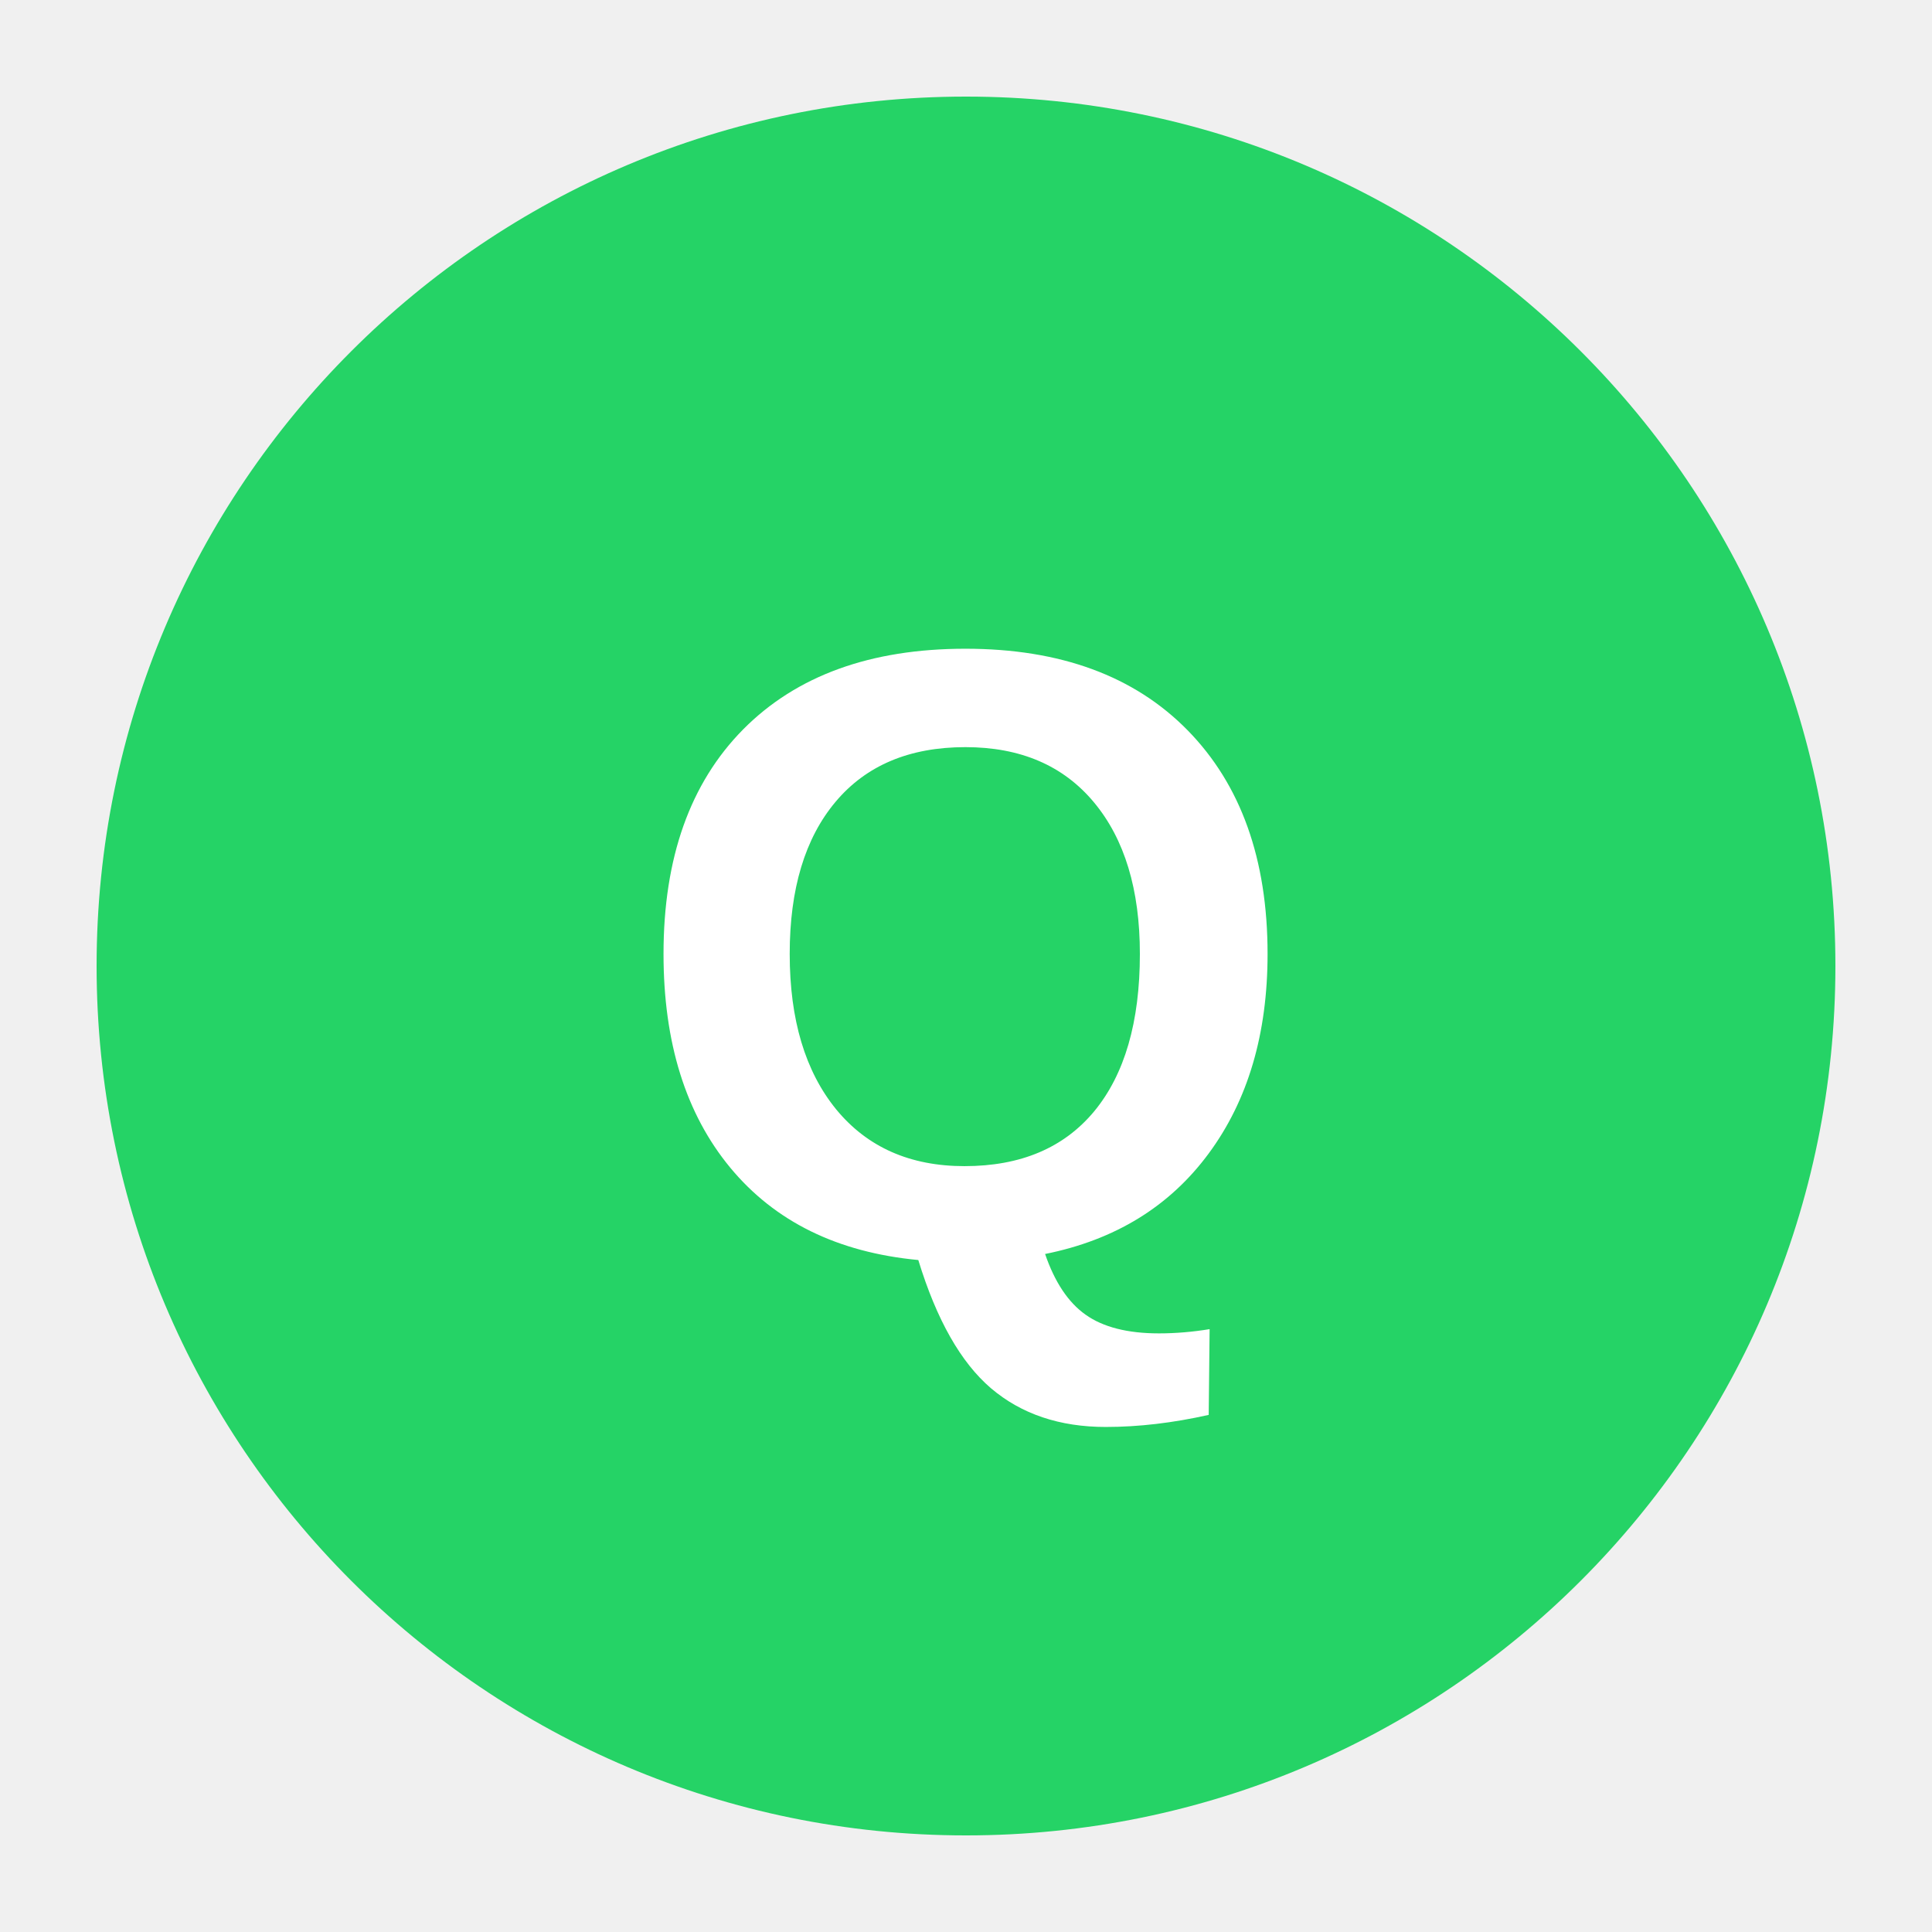
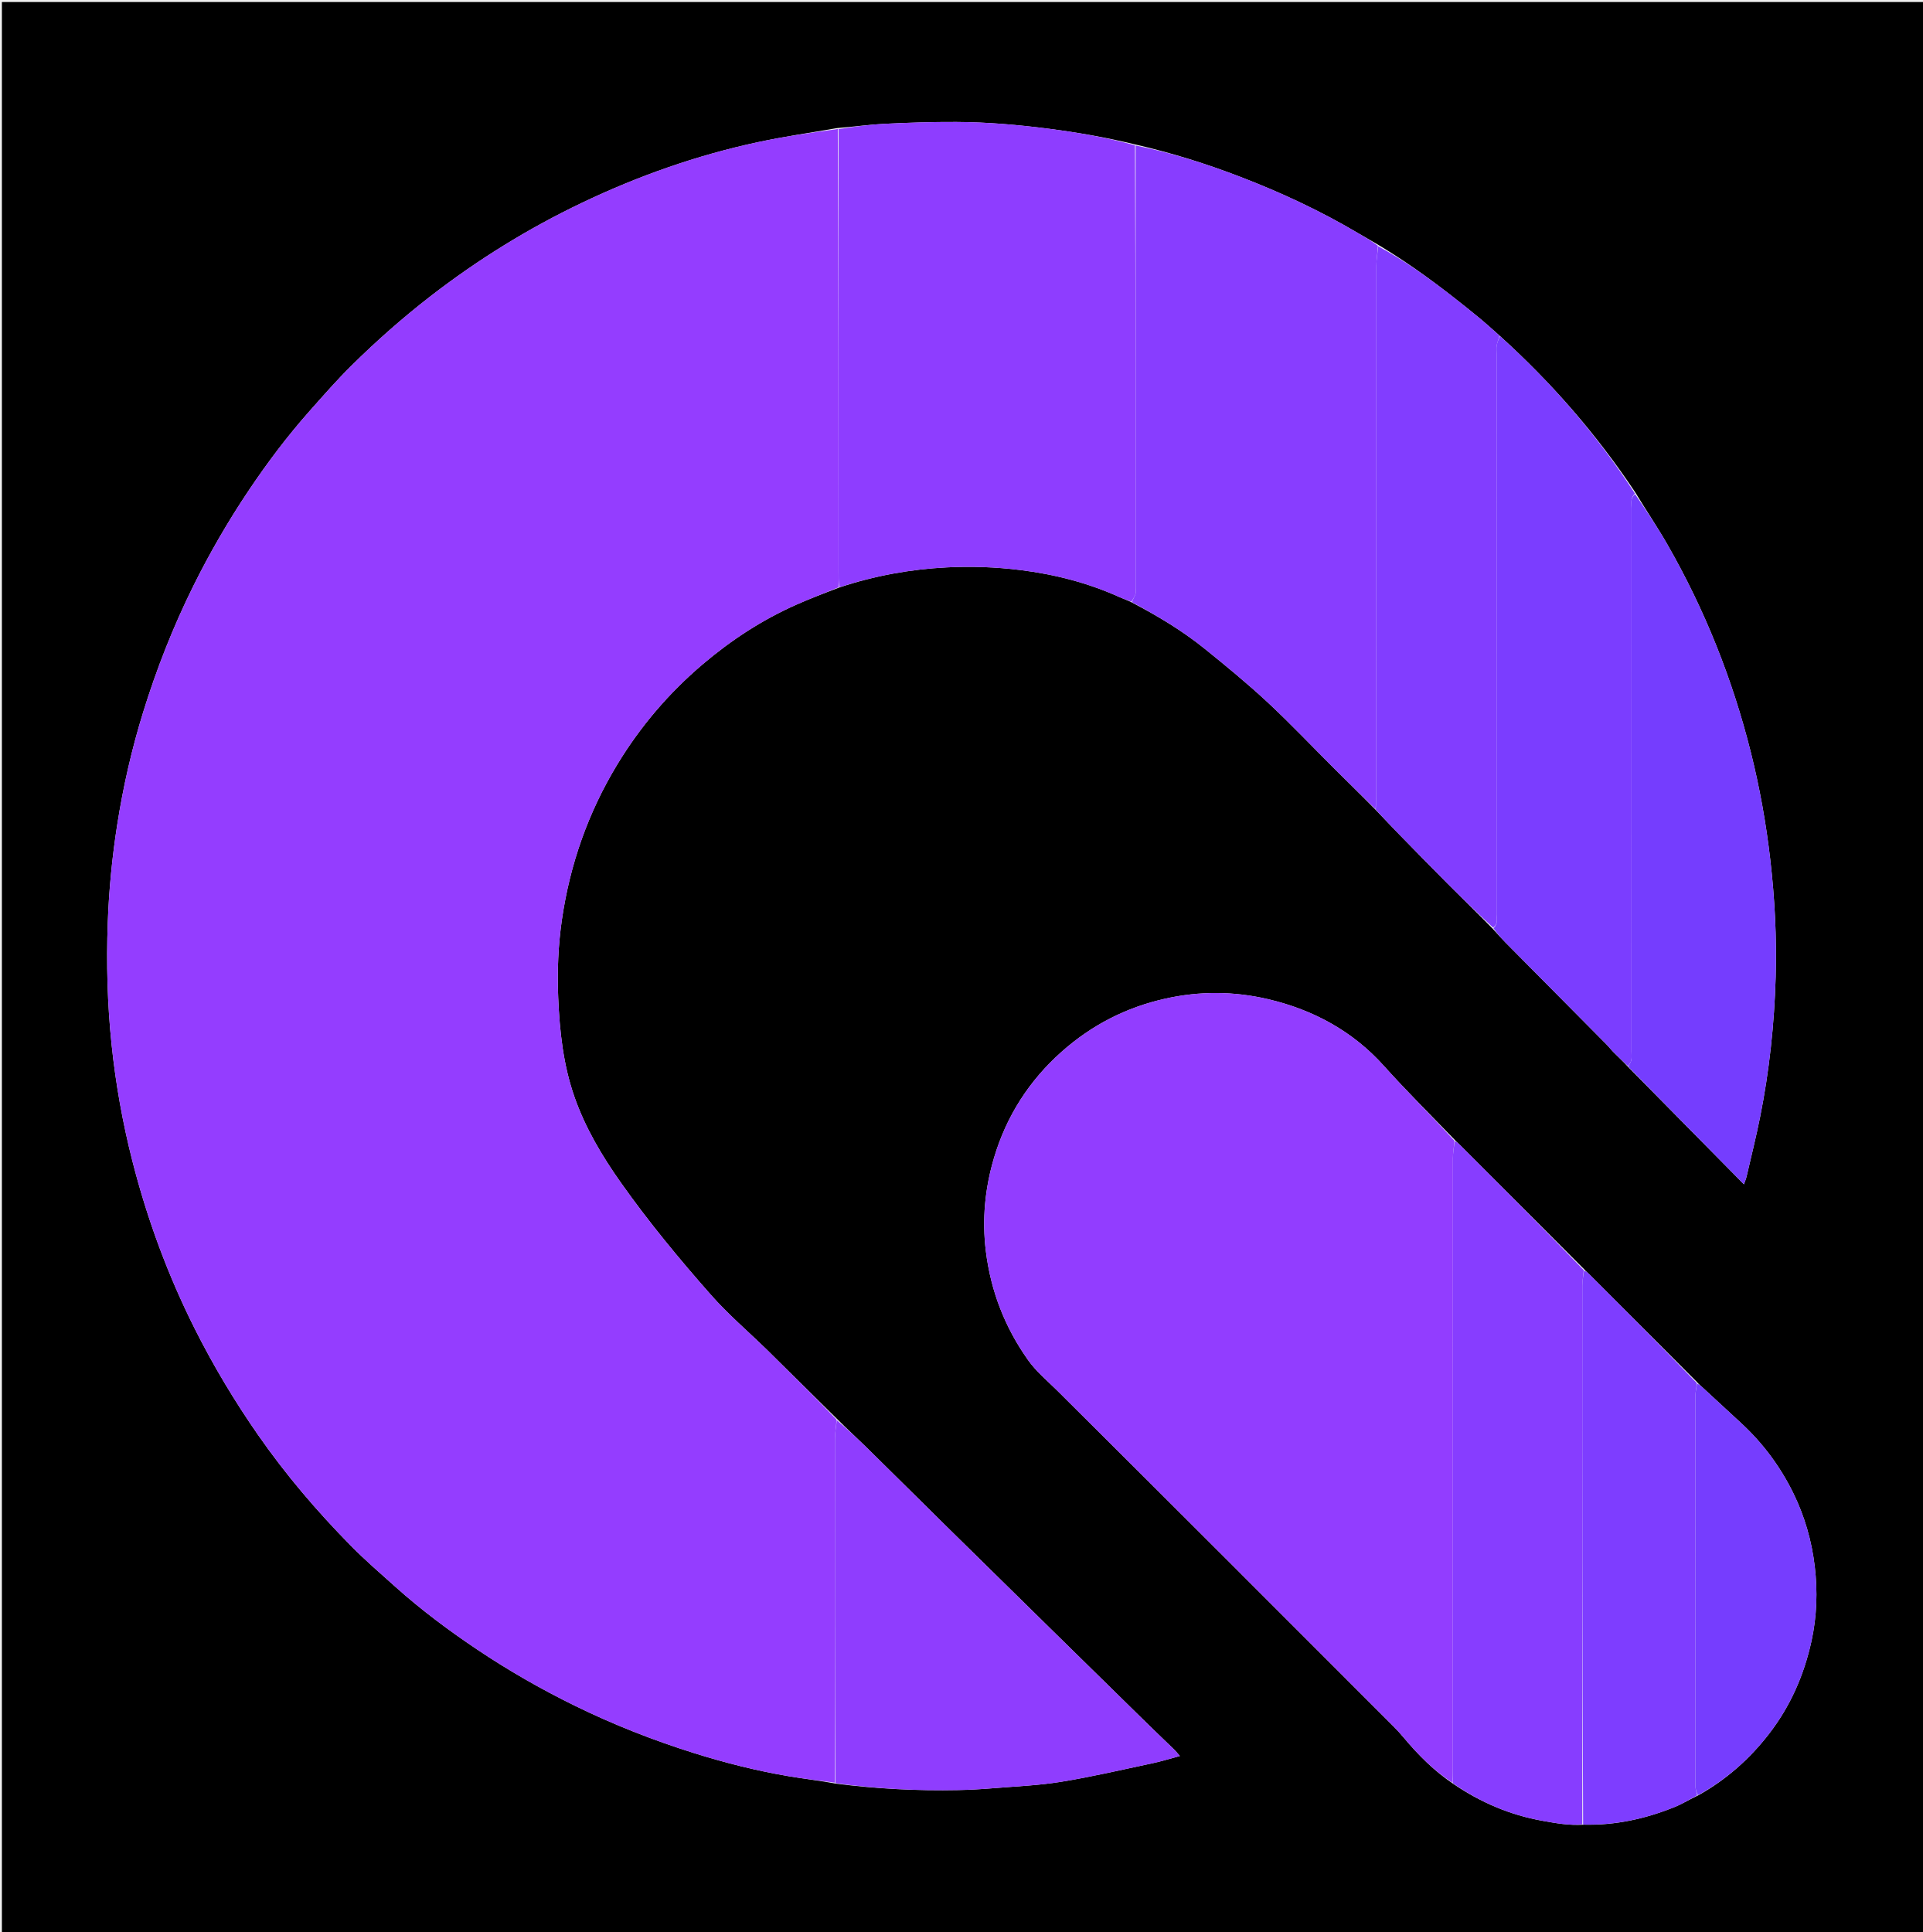
- <svg xmlns="http://www.w3.org/2000/svg" viewBox="0 0 100 100">
-   <circle cx="50" cy="50" r="45" fill="#25D366" />
-   <text x="50" y="65" font-size="45" text-anchor="middle" fill="white" font-family="Arial, sans-serif" font-weight="bold">Q</text>
+ <svg xmlns="http://www.w3.org/2000/svg" version="1.1" id="Layer_1" x="0px" y="0px" width="100%" viewBox="0 0 2109 2120" enable-background="new 0 0 2109 2120" xml:space="preserve">
+   <path fill="#000000" opacity="1" stroke="none" d=" M1250,2122   C833.382,2122 417.765,2122 2.074,2122   C2.074,1415.466 2.074,708.931 2.074,2.198   C705.118,2.198 1408.236,2.198 2111.677,2.198   C2111.677,708.667 2111.677,1415.333 2111.677,2122   C1824.931,2122 1537.965,2122 1250,2122  M1863.526,1969.896   C1893.796,1952.887 1919.31,1930.419 1940.57,1903.014   C1964.238,1872.507 1979.362,1838.063 1987.533,1800.518   C1993.382,1773.646 1994.288,1746.264 1991.1,1719.147   C1987.797,1691.051 1980.049,1663.865 1967.451,1638.246   C1953.211,1609.287 1934.321,1583.851 1910.684,1561.921   C1896.308,1548.583 1881.888,1535.291 1867.468,1521.999   C1865.771,1520.435 1863.952,1519.005 1861.664,1516.312   C1822.034,1476.644 1782.408,1436.973 1742.757,1397.326   C1741.371,1395.941 1739.738,1394.804 1737.695,1392.343   C1692.049,1346.659 1646.406,1300.971 1600.739,1255.308   C1599.349,1253.917 1597.711,1252.775 1595.667,1250.313   C1569.766,1223.522 1543.274,1197.371 1518.334,1169.57   C1484.163,1131.481 1440.535,1107.783 1390.539,1096.219   C1353.38,1087.625 1316.163,1087.478 1278.934,1095.713   C1235.805,1105.252 1197.704,1124.784 1164.741,1154.11   C1129.077,1185.839 1104.174,1224.762 1090.606,1270.426   C1080.688,1303.801 1077.337,1338 1081.633,1372.894   C1087.033,1416.742 1102.452,1456.505 1127.967,1492.45   C1137.008,1505.186 1149.001,1515.021 1159.989,1525.941   C1283.364,1648.554 1406.228,1771.683 1529.194,1894.707   C1533.183,1898.699 1536.939,1902.946 1540.571,1907.269   C1556.245,1925.927 1573.253,1943.117 1594.602,1957.519   C1624.5,1977.852 1657.047,1991.776 1692.747,1998.058   C1707.052,2000.575 1721.344,2003.291 1737.836,2002.257   C1772.503,2003.069 1805.625,1995.72 1837.555,1982.766   C1846.066,1979.313 1853.96,1974.336 1863.526,1969.896  M1794.202,540.386   C1751.942,476.878 1702.279,419.778 1644.647,367.742   C1637.567,361.536 1630.618,355.17 1623.372,349.163   C1613.952,341.353 1604.368,333.736 1594.727,326.2   C1568.375,305.601 1541.275,286.076 1511.444,268.222   C1504.204,264.033 1496.93,259.902 1489.73,255.645   C1448.675,231.366 1405.631,211.262 1361.141,194.159   C1323.564,179.713 1285.274,167.62 1244.439,158.245   C1213.755,150.861 1182.753,145.407 1151.432,141.361   C1117.474,136.975 1083.437,133.997 1049.238,133.829   C1022.985,133.699 996.703,134.567 970.476,135.858   C953.604,136.688 936.81,139.088 918.373,140.548   C889.303,145.654 860.038,149.852 831.202,156.048   C764.301,170.423 700.128,193.092 638.393,222.571   C579.337,250.772 524.004,285.023 472.244,325.114   C441.693,348.777 412.787,374.31 385.36,401.448   C369.54,417.101 354.852,433.925 340.057,450.58   C315.278,478.473 292.878,508.264 272.158,539.245   C249.948,572.452 229.962,606.982 212.19,642.827   C189.983,687.621 171.776,733.948 157.009,781.657   C144.518,822.017 135.154,863.163 128.617,904.856   C123.016,940.583 119.511,976.579 118.215,1012.794   C116.618,1057.41 117.792,1101.917 122.432,1146.283   C126.959,1189.574 134.601,1232.376 145.387,1274.567   C161.66,1338.221 184.257,1399.502 213.789,1458.269   C234.154,1498.794 257.361,1537.523 283.245,1574.74   C313.535,1618.292 347.842,1658.472 384.994,1696.199   C400.608,1712.053 417.519,1726.652 434.119,1741.51   C462.175,1766.624 492.318,1789.109 523.549,1810.047   C557.843,1833.04 593.617,1853.543 630.735,1871.745   C672.923,1892.433 716.502,1909.558 761.261,1923.634   C795.182,1934.302 829.666,1943.001 864.749,1948.979   C881.731,1951.872 898.878,1953.799 917.179,1957.216   C961.748,1962.957 1006.511,1965.165 1051.419,1964.269   C1064.022,1964.017 1076.634,1963.301 1089.198,1962.269   C1114.318,1960.206 1139.641,1959.201 1164.454,1955.152   C1198.157,1949.653 1231.487,1941.833 1264.92,1934.737   C1274.51,1932.701 1283.902,1929.731 1294.515,1926.887   C1291.911,1923.9 1290.358,1921.845 1288.533,1920.07   C1278.994,1910.79 1269.32,1901.648 1259.813,1892.335   C1224.377,1857.622 1188.975,1822.873 1153.585,1788.112   C1114.629,1749.851 1075.667,1711.596 1036.769,1673.275   C1008.064,1644.995 979.523,1616.548 950.772,1588.314   C940.11,1577.843 929.06,1567.766 917.669,1556.306   C897.049,1535.968 876.426,1515.633 855.809,1495.291   C850.831,1490.379 845.912,1485.405 840.897,1480.531   C820.614,1460.82 798.958,1442.326 780.293,1421.189   C745.328,1381.591 711.645,1340.817 681.104,1297.608   C660.499,1268.457 642.34,1237.947 630.422,1204.071   C617.942,1168.6 613.984,1131.688 612.436,1094.467   C611.246,1065.877 612.413,1037.274 616.537,1008.947   C625.355,948.386 645.307,891.696 677.023,839.238   C702.357,797.336 733.745,760.535 771.015,728.875   C802.076,702.488 835.978,680.309 873.299,663.706   C888.726,656.844 904.527,650.824 921.718,644.364   C959.749,631.734 998.914,624.613 1038.81,622.6   C1065.657,621.245 1092.576,622.177 1119.409,625.513   C1157.276,630.22 1193.731,639.572 1228.52,655.326   C1232.709,657.223 1237.122,658.622 1242.304,661.349   C1270.332,675.974 1297.406,692.22 1322.009,712.09   C1345.487,731.053 1368.859,750.266 1390.94,770.807   C1415.989,794.111 1439.511,819.053 1463.776,843.204   C1478.851,858.208 1494.073,873.064 1509.751,889.083   C1518.247,897.977 1526.662,906.95 1535.256,915.75   C1552.928,933.845 1570.596,951.947 1588.455,969.859   C1604.653,986.105 1621.102,1002.102 1638.054,1019.431   C1642.549,1024.311 1646.897,1029.334 1651.56,1034.047   C1688.495,1071.372 1725.499,1108.629 1762.448,1145.941   C1765.243,1148.763 1767.655,1151.966 1770.466,1154.771   C1775.62,1159.914 1780.938,1164.891 1786.694,1171.163   C1828.698,1213.74 1870.701,1256.317 1913.381,1299.58   C1914.622,1295.94 1915.69,1293.514 1916.277,1290.976   C1921.285,1269.321 1926.692,1247.743 1931.054,1225.957   C1941.235,1175.114 1946.727,1123.67 1948.197,1071.873   C1949.414,1029.003 1947.223,986.222 1942.309,943.583   C1937.706,903.643 1930.639,864.168 1920.852,825.185   C1900.748,745.105 1870.442,669.074 1829.387,597.438   C1818.509,578.457 1806.228,560.281 1794.202,540.386  z" />
+   <path fill="#943DFF" opacity="1" stroke="none" d=" M920.157,644.421   C904.527,650.824 888.726,656.844 873.299,663.706   C835.978,680.309 802.076,702.488 771.015,728.875   C733.745,760.535 702.357,797.336 677.023,839.238   C645.307,891.696 625.355,948.386 616.537,1008.947   C612.413,1037.274 611.246,1065.877 612.436,1094.467   C613.984,1131.688 617.942,1168.6 630.422,1204.071   C642.34,1237.947 660.499,1268.457 681.104,1297.608   C711.645,1340.817 745.328,1381.591 780.293,1421.189   C798.958,1442.326 820.614,1460.82 840.897,1480.531   C845.912,1485.405 850.831,1490.379 855.809,1495.291   C876.426,1515.633 897.049,1535.968 917.831,1557.778   C917.328,1565.837 916.092,1572.423 916.085,1579.011   C915.953,1704.729 915.967,1830.446 915.95,1956.164   C898.878,1953.799 881.731,1951.872 864.749,1948.979   C829.666,1943.001 795.182,1934.302 761.261,1923.634   C716.502,1909.558 672.923,1892.433 630.735,1871.745   C593.617,1853.543 557.843,1833.04 523.549,1810.047   C492.318,1789.109 462.175,1766.624 434.119,1741.51   C417.519,1726.652 400.608,1712.053 384.994,1696.199   C347.842,1658.472 313.535,1618.292 283.245,1574.74   C257.361,1537.523 234.154,1498.794 213.789,1458.269   C184.257,1399.502 161.66,1338.221 145.387,1274.567   C134.601,1232.376 126.959,1189.574 122.432,1146.283   C117.792,1101.917 116.618,1057.41 118.215,1012.794   C119.511,976.579 123.016,940.583 128.617,904.856   C135.154,863.163 144.518,822.017 157.009,781.657   C171.776,733.948 189.983,687.621 212.19,642.827   C229.962,606.982 249.948,572.452 272.158,539.245   C292.878,508.264 315.278,478.473 340.057,450.58   C354.852,433.925 369.54,417.101 385.36,401.448   C412.787,374.31 441.693,348.777 472.244,325.114   C524.004,285.023 579.337,250.772 638.393,222.571   C700.128,193.092 764.301,170.423 831.202,156.048   C860.038,149.852 889.303,145.654 919.18,141.553   C919.991,304.181 919.994,465.804 920.007,627.427   C920.007,633.091 920.105,638.756 920.157,644.421  z" />
+   <path fill="#923DFF" opacity="1" stroke="none" d=" M1593.866,1956.409   C1573.253,1943.117 1556.245,1925.927 1540.571,1907.269   C1536.939,1902.946 1533.183,1898.699 1529.194,1894.707   C1406.228,1771.683 1283.364,1648.554 1159.989,1525.941   C1149.001,1515.021 1137.008,1505.186 1127.967,1492.45   C1102.452,1456.505 1087.033,1416.742 1081.633,1372.894   C1077.337,1338 1080.688,1303.801 1090.606,1270.426   C1104.174,1224.762 1129.077,1185.839 1164.741,1154.11   C1197.704,1124.784 1235.805,1105.252 1278.934,1095.713   C1316.163,1087.478 1353.38,1087.625 1390.539,1096.219   C1440.535,1107.783 1484.163,1131.481 1518.334,1169.57   C1543.274,1197.371 1569.766,1223.522 1595.737,1251.763   C1595.205,1259.14 1594.078,1265.068 1594.076,1270.997   C1593.986,1493.806 1594.001,1716.615 1593.994,1939.425   C1593.994,1945.086 1593.911,1950.747 1593.866,1956.409  z" />
+   <path fill="#8E3DFF" opacity="1" stroke="none" d=" M920.937,644.392   C920.105,638.756 920.007,633.091 920.007,627.427   C919.994,465.804 919.991,304.181 919.984,141.671   C936.81,139.088 953.604,136.688 970.476,135.858   C996.703,134.567 1022.985,133.699 1049.238,133.829   C1083.437,133.997 1117.474,136.975 1151.432,141.361   C1182.753,145.407 1213.755,150.861 1245.212,159.4   C1245.99,322.014 1245.995,483.472 1245.997,644.931   C1245.998,647.261 1246.508,649.773 1245.809,651.877   C1244.828,654.828 1242.935,657.475 1241.432,660.252   C1237.122,658.622 1232.709,657.223 1228.52,655.326   C1193.731,639.572 1157.276,630.22 1119.409,625.513   C1092.576,622.177 1065.657,621.245 1038.81,622.6   C998.914,624.613 959.749,631.734 920.937,644.392  z" />
+   <path fill="#883DFF" opacity="1" stroke="none" d=" M1241.868,660.801   C1242.935,657.475 1244.828,654.828 1245.809,651.877   C1246.508,649.773 1245.998,647.261 1245.997,644.931   C1245.995,483.472 1245.99,322.014 1245.982,159.669   C1285.274,167.62 1323.564,179.713 1361.141,194.159   C1405.631,211.262 1448.675,231.366 1489.73,255.645   C1496.93,259.902 1504.204,264.033 1511.736,269.679   C1511.351,278.06 1510.089,284.983 1510.085,291.907   C1509.979,484.289 1510.007,676.67 1509.968,869.051   C1509.966,875.363 1509.486,881.674 1509.23,887.986   C1494.073,873.064 1478.851,858.208 1463.776,843.204   C1439.511,819.053 1415.989,794.111 1390.94,770.807   C1368.859,750.266 1345.487,731.053 1322.009,712.09   C1297.406,692.22 1270.332,675.974 1241.868,660.801  z" />
+   <path fill="#7B3DFF" opacity="1" stroke="none" d=" M1786.188,1169.938   C1780.938,1164.891 1775.62,1159.914 1770.466,1154.771   C1767.655,1151.966 1765.243,1148.763 1762.448,1145.941   C1725.499,1108.629 1688.495,1071.372 1651.56,1034.047   C1646.897,1029.334 1642.549,1024.311 1638.489,1018.484   C1643.914,1013.767 1641.906,1008.313 1641.908,1003.603   C1642.015,798.653 1642,593.703 1642.001,388.752   C1642.001,385.42 1641.557,382.002 1642.153,378.778   C1642.789,375.338 1644.414,372.081 1645.608,368.744   C1702.279,419.778 1751.942,476.878 1793.727,541.528   C1788.42,546.866 1790.066,552.561 1790.064,557.693   C1789.989,756.305 1790,954.918 1789.998,1153.53   C1789.998,1156.862 1790.425,1160.285 1789.791,1163.496   C1789.338,1165.791 1787.441,1167.801 1786.188,1169.938  z" />
+   <path fill="#873DFF" opacity="1" stroke="none" d=" M1594.234,1956.964   C1593.911,1950.747 1593.994,1945.086 1593.994,1939.425   C1594.001,1716.615 1593.986,1493.806 1594.076,1270.997   C1594.078,1265.068 1595.205,1259.14 1595.998,1252.364   C1597.711,1252.775 1599.349,1253.917 1600.739,1255.308   C1646.406,1300.971 1692.049,1346.659 1737.62,1393.743   C1737.029,1400.41 1736.067,1405.675 1736.065,1410.94   C1735.987,1607.922 1735.999,1804.903 1735.998,2001.885   C1721.344,2003.291 1707.052,2000.575 1692.747,1998.058   C1657.047,1991.776 1624.5,1977.852 1594.234,1956.964  z" />
+   <path fill="#823DFF" opacity="1" stroke="none" d=" M1645.128,368.243   C1644.414,372.081 1642.789,375.338 1642.153,378.778   C1641.557,382.002 1642.001,385.42 1642.001,388.752   C1642,593.703 1642.015,798.653 1641.908,1003.603   C1641.906,1008.313 1643.914,1013.767 1638.183,1017.873   C1621.102,1002.102 1604.653,986.105 1588.455,969.859   C1570.596,951.947 1552.928,933.845 1535.256,915.75   C1526.662,906.95 1518.247,897.977 1509.49,888.534   C1509.486,881.674 1509.966,875.363 1509.968,869.051   C1510.007,676.67 1509.979,484.289 1510.085,291.907   C1510.089,284.983 1511.351,278.06 1512.129,270.258   C1541.275,286.076 1568.375,305.601 1594.727,326.2   C1604.368,333.736 1613.952,341.353 1623.372,349.163   C1630.618,355.17 1637.567,361.536 1645.128,368.243  z" />
+   <path fill="#753DFE" opacity="1" stroke="none" d=" M1786.441,1170.55   C1787.441,1167.801 1789.338,1165.791 1789.791,1163.496   C1790.425,1160.285 1789.998,1156.862 1789.998,1153.53   C1790,954.918 1789.989,756.305 1790.064,557.693   C1790.066,552.561 1788.42,546.866 1793.922,542.203   C1806.228,560.281 1818.509,578.457 1829.387,597.438   C1870.442,669.074 1900.748,745.105 1920.852,825.185   C1930.639,864.168 1937.706,903.643 1942.309,943.583   C1947.223,986.222 1949.414,1029.003 1948.197,1071.873   C1946.727,1123.67 1941.235,1175.114 1931.054,1225.957   C1926.692,1247.743 1921.285,1269.321 1916.277,1290.976   C1915.69,1293.514 1914.622,1295.94 1913.381,1299.58   C1870.701,1256.317 1828.698,1213.74 1786.441,1170.55  z" />
+   <path fill="#8F3DFE" opacity="1" stroke="none" d=" M916.565,1956.69   C915.967,1830.446 915.953,1704.729 916.085,1579.011   C916.092,1572.423 917.328,1565.837 918.09,1558.38   C929.06,1567.766 940.11,1577.843 950.772,1588.314   C979.523,1616.548 1008.064,1644.995 1036.769,1673.275   C1075.667,1711.596 1114.629,1749.851 1153.585,1788.112   C1188.975,1822.873 1224.377,1857.622 1259.813,1892.335   C1269.32,1901.648 1278.994,1910.79 1288.533,1920.07   C1290.358,1921.845 1291.911,1923.9 1294.515,1926.887   C1283.902,1929.731 1274.51,1932.701 1264.92,1934.737   C1231.487,1941.833 1198.157,1949.653 1164.454,1955.152   C1139.641,1959.201 1114.318,1960.206 1089.198,1962.269   C1076.634,1963.301 1064.022,1964.017 1051.419,1964.269   C1006.511,1965.165 961.748,1962.957 916.565,1956.69  z" />
+   <path fill="#7E3DFF" opacity="1" stroke="none" d=" M1736.917,2002.071   C1735.999,1804.903 1735.987,1607.922 1736.065,1410.94   C1736.067,1405.675 1737.029,1400.41 1737.882,1394.348   C1739.738,1394.804 1741.371,1395.941 1742.757,1397.326   C1782.408,1436.973 1822.034,1476.644 1861.736,1517.761   C1861.207,1523.471 1860.083,1527.733 1860.08,1531.995   C1859.988,1674.508 1859.987,1817.021 1860.091,1959.533   C1860.094,1963.042 1861.425,1966.55 1862.137,1970.059   C1853.96,1974.336 1846.066,1979.313 1837.555,1982.766   C1805.625,1995.72 1772.503,2003.069 1736.917,2002.071  z" />
+   <path fill="#763DFE" opacity="1" stroke="none" d=" M1862.831,1969.977   C1861.425,1966.55 1860.094,1963.042 1860.091,1959.533   C1859.987,1817.021 1859.988,1674.508 1860.08,1531.995   C1860.083,1527.733 1861.207,1523.471 1861.999,1518.361   C1863.952,1519.005 1865.771,1520.435 1867.468,1521.999   C1881.888,1535.291 1896.308,1548.583 1910.684,1561.921   C1934.321,1583.851 1953.211,1609.287 1967.451,1638.246   C1980.049,1663.865 1987.797,1691.051 1991.1,1719.147   C1994.288,1746.264 1993.382,1773.646 1987.533,1800.518   C1979.362,1838.063 1964.238,1872.507 1940.57,1903.014   C1919.31,1930.419 1893.796,1952.887 1862.831,1969.977  z" />
</svg>
